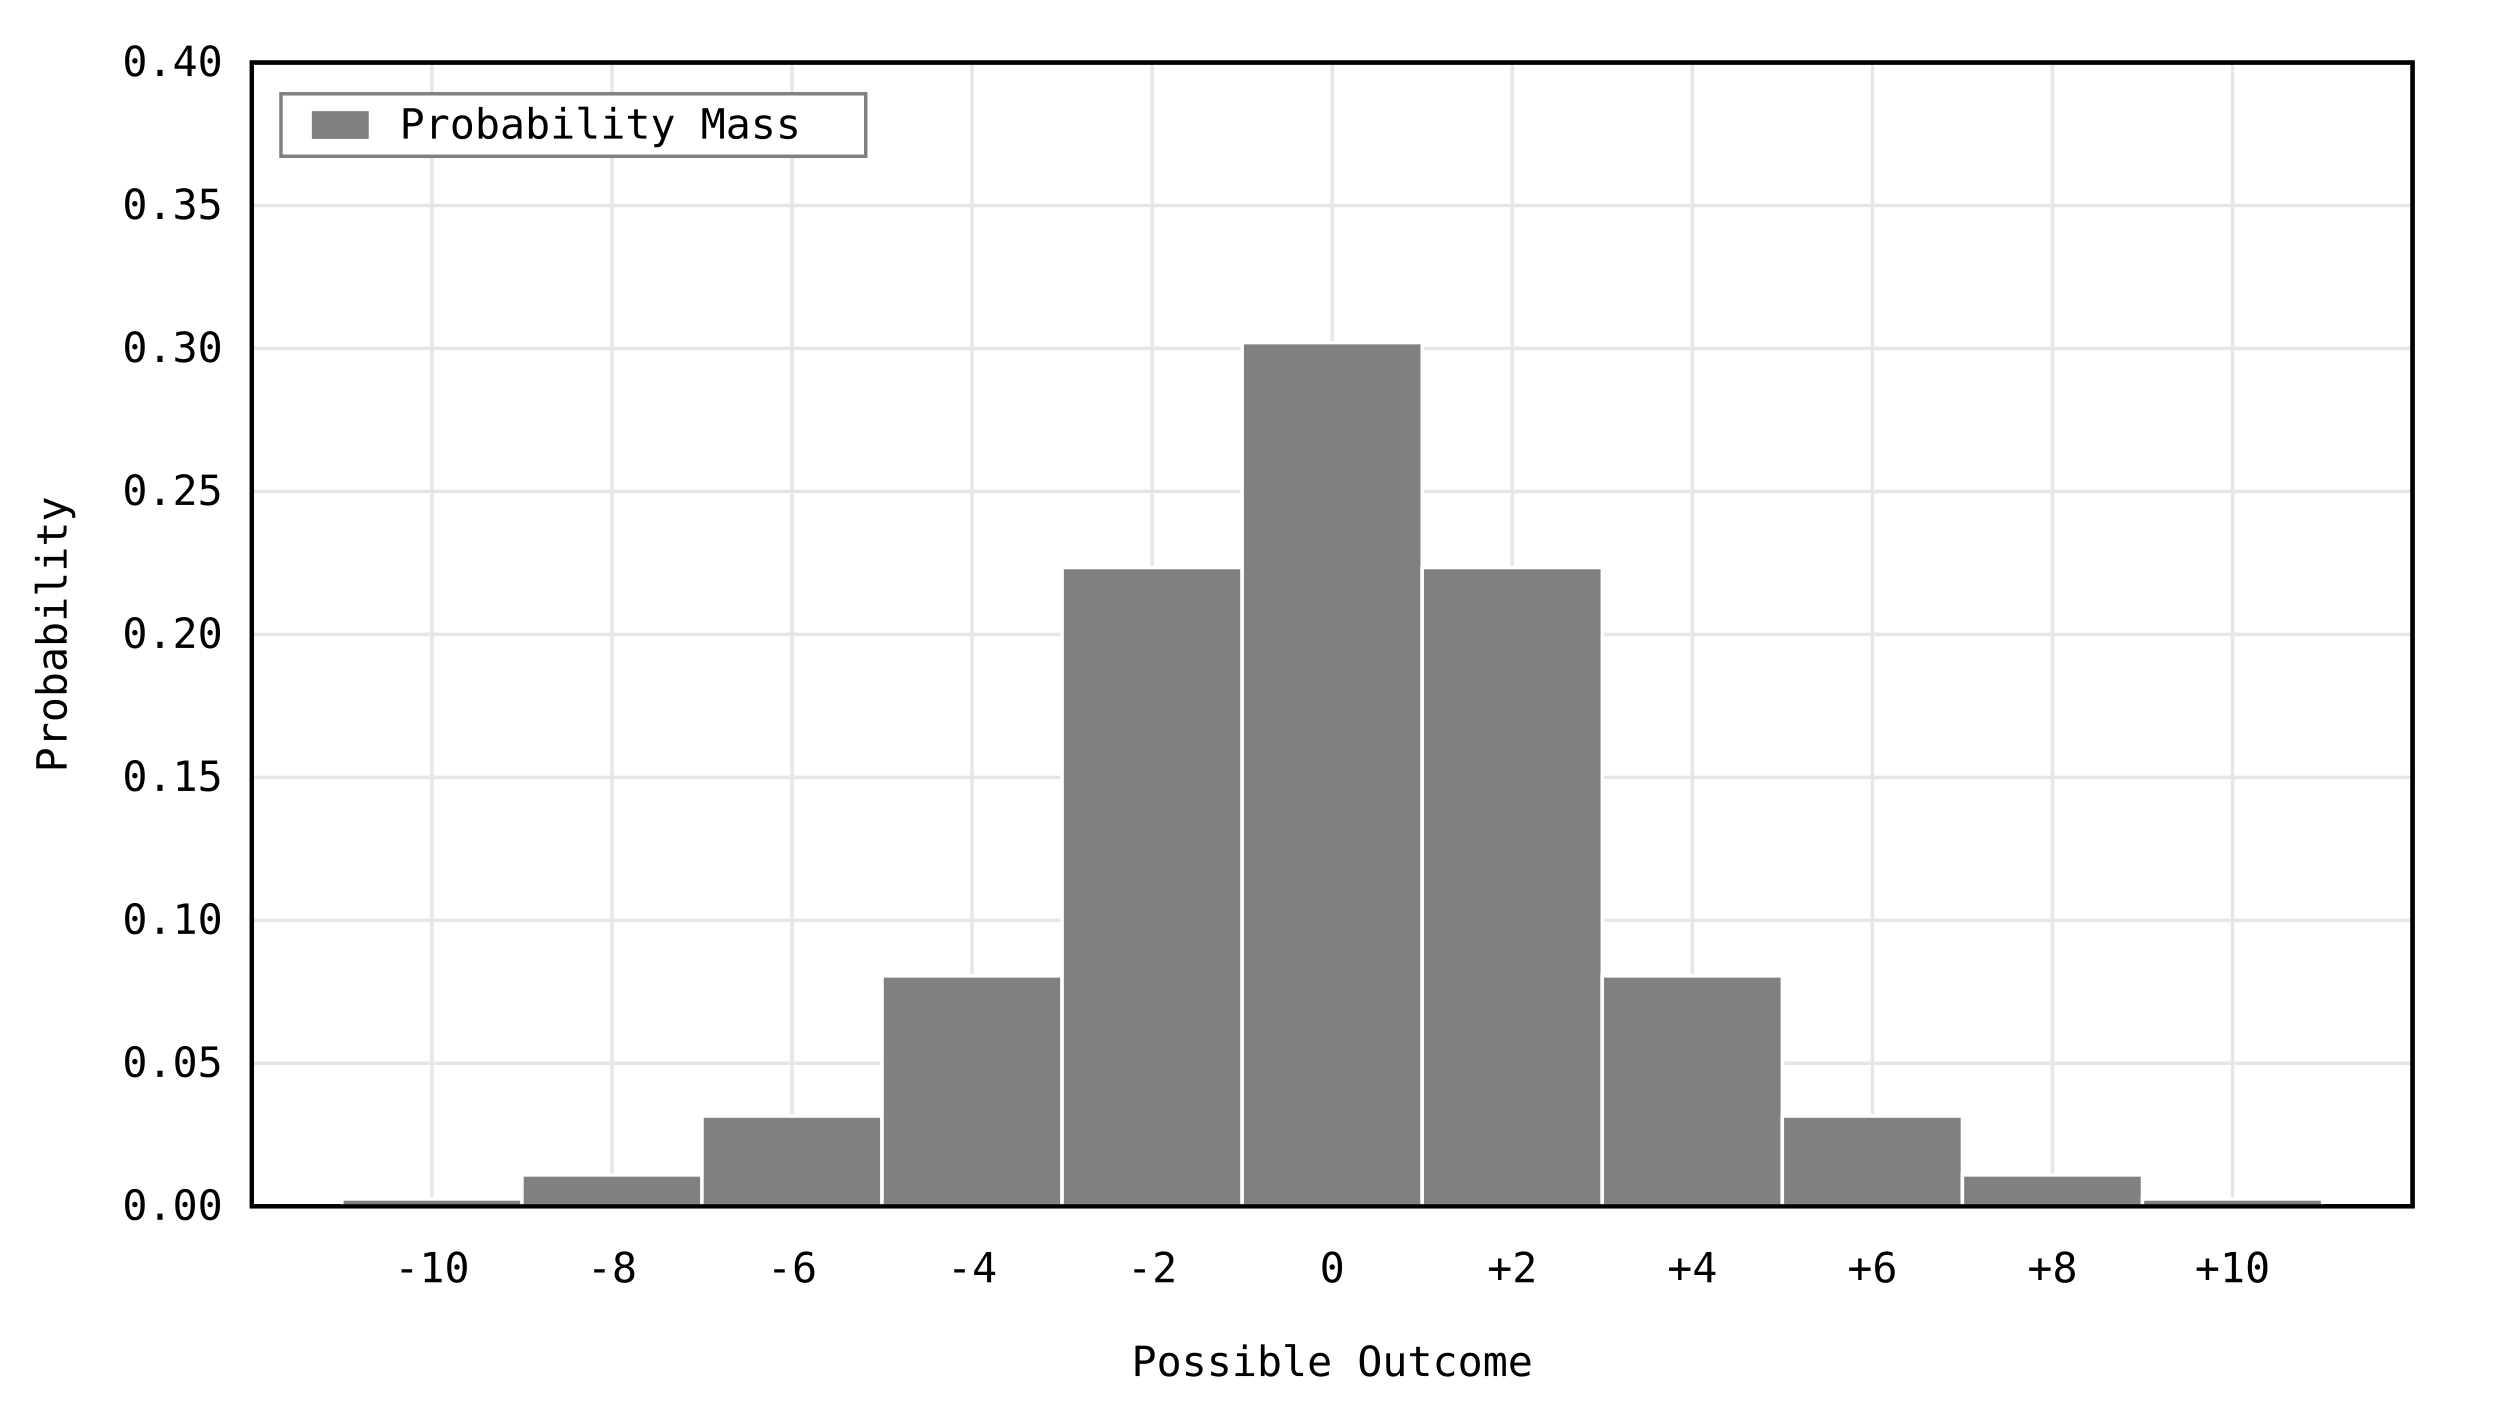
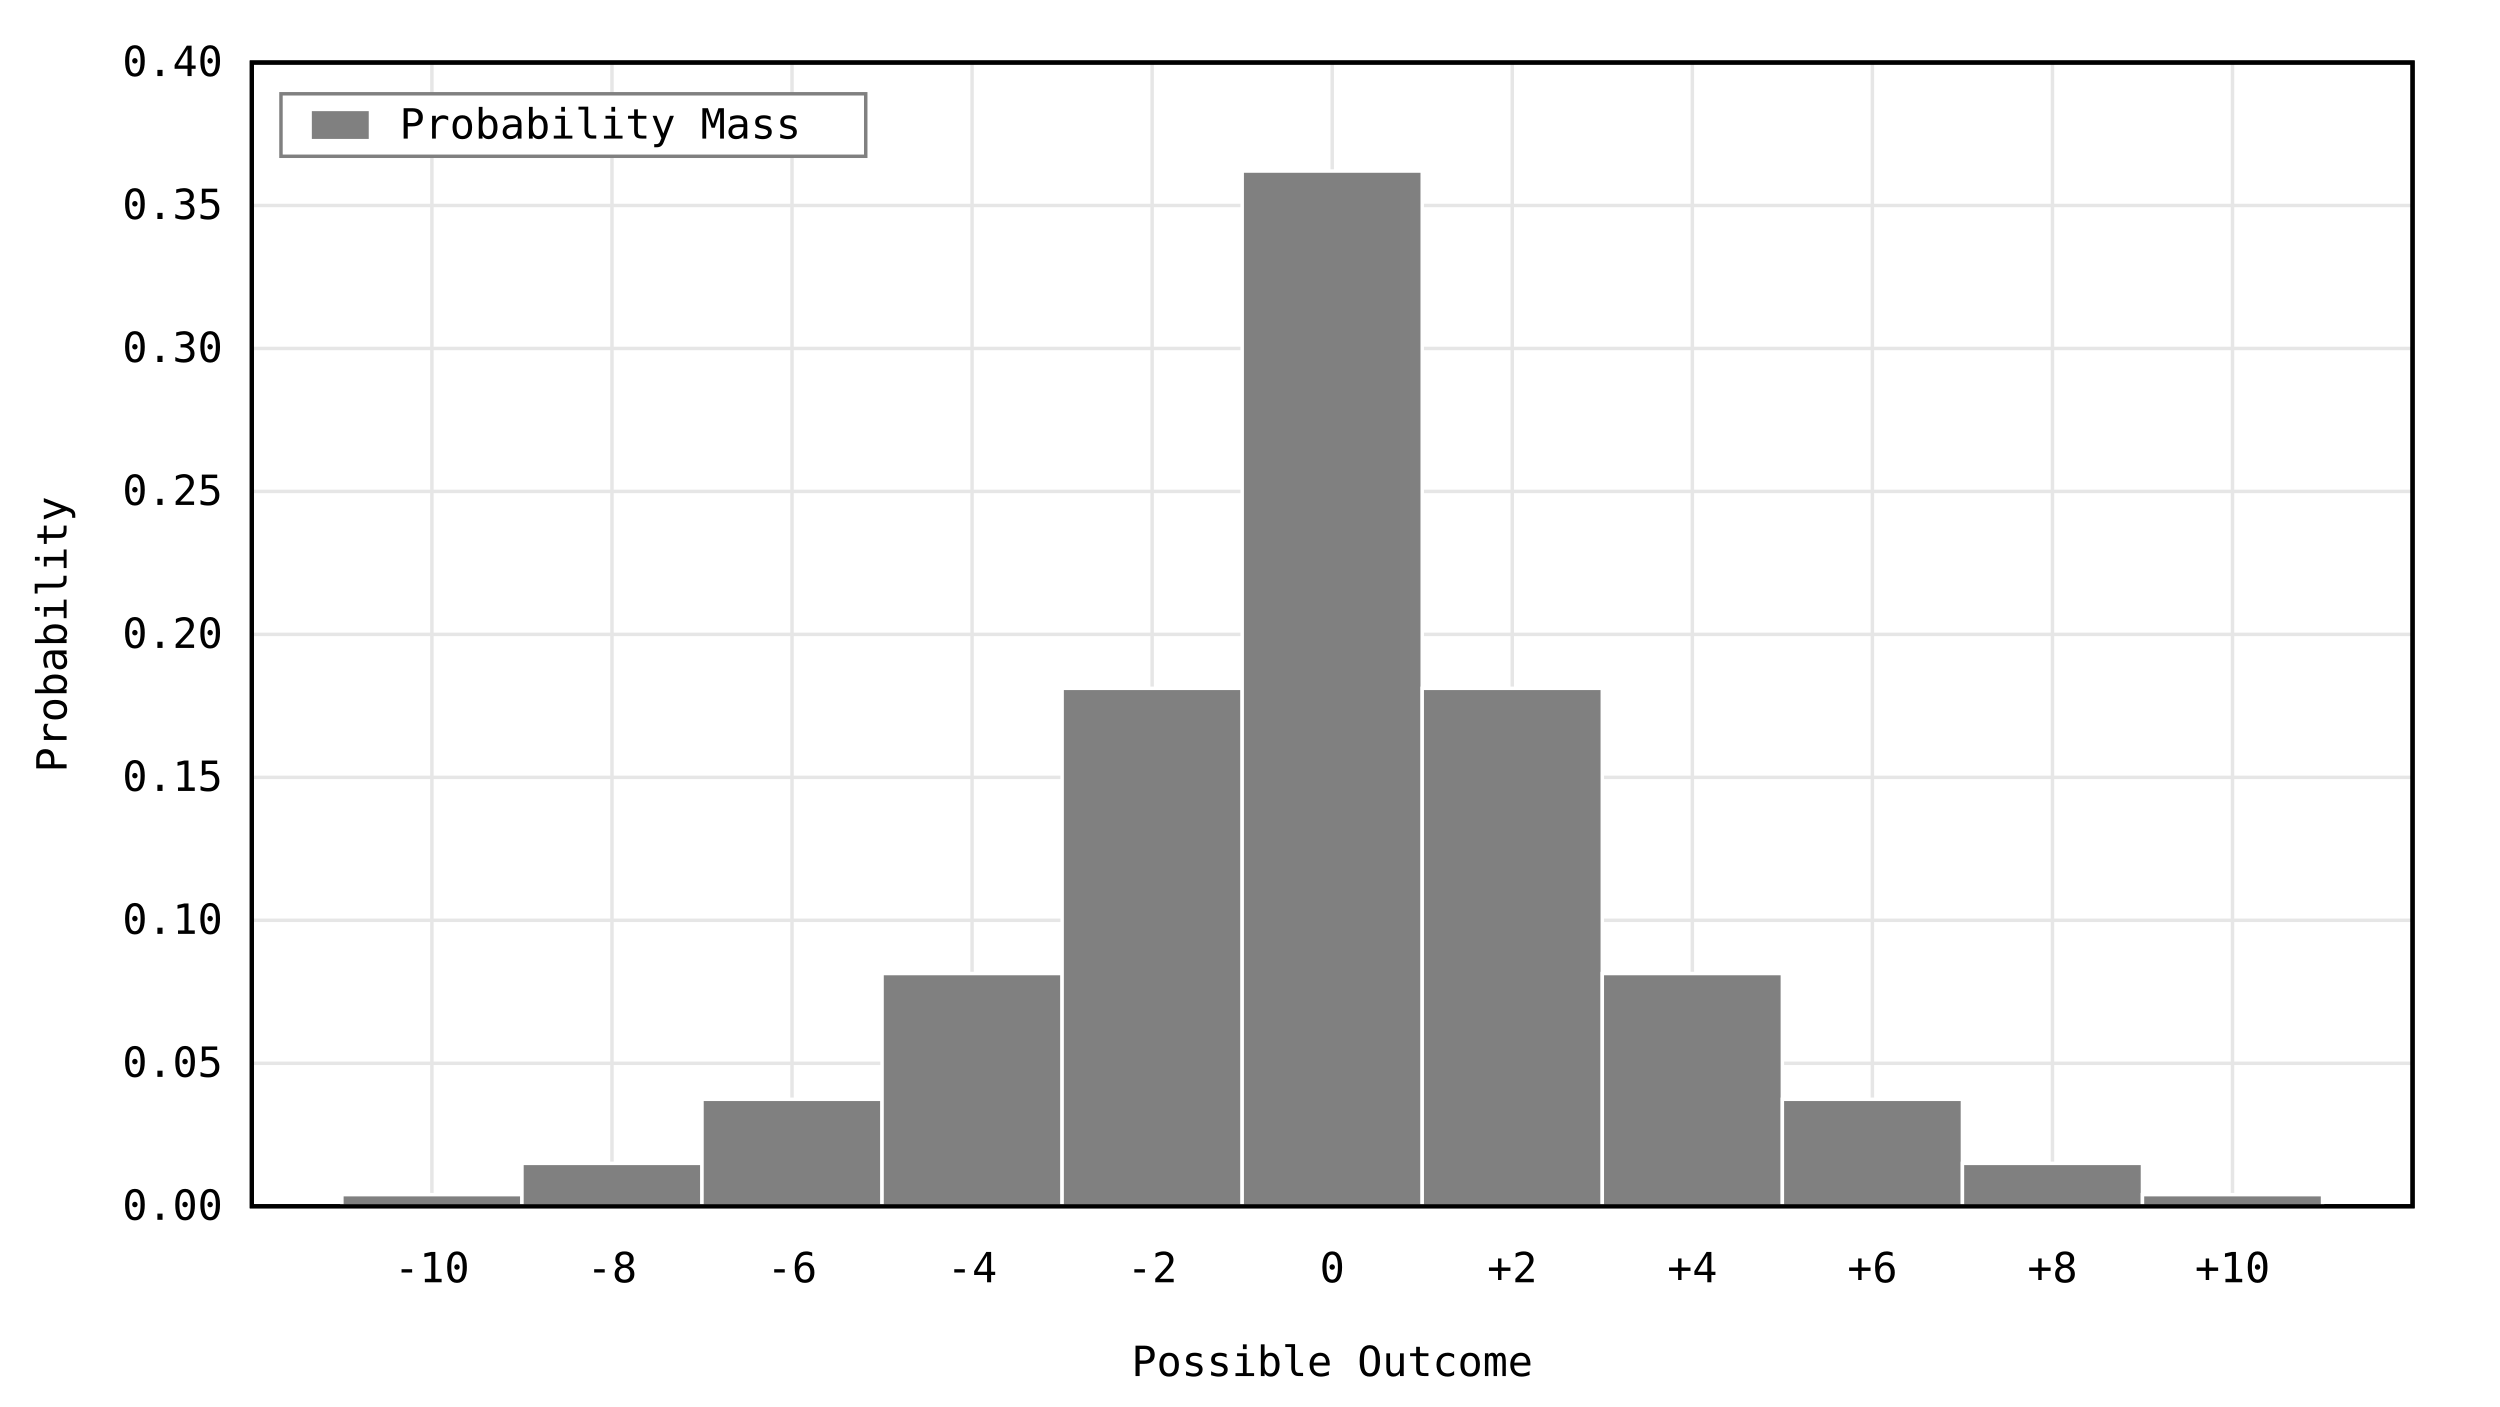
<svg xmlns="http://www.w3.org/2000/svg" xmlns:xlink="http://www.w3.org/1999/xlink" width="720" height="405" viewBox="0 0 720 405">
  <g id="gnuplot_canvas">
    <rect x="0" y="0" width="720" height="405" fill="none" />
    <defs>
      <circle id="gpDot" r="0.5" stroke-width="0.5" stroke="currentColor" />
      <path id="gpPt0" stroke-width="0.222" stroke="currentColor" d="M-1,0 h2 M0,-1 v2" />
      <path id="gpPt1" stroke-width="0.222" stroke="currentColor" d="M-1,-1 L1,1 M1,-1 L-1,1" />
      <path id="gpPt2" stroke-width="0.222" stroke="currentColor" d="M-1,0 L1,0 M0,-1 L0,1 M-1,-1 L1,1 M-1,1 L1,-1" />
      <rect id="gpPt3" stroke-width="0.222" stroke="currentColor" x="-1" y="-1" width="2" height="2" />
      <rect id="gpPt4" stroke-width="0.222" stroke="currentColor" fill="currentColor" x="-1" y="-1" width="2" height="2" />
      <circle id="gpPt5" stroke-width="0.222" stroke="currentColor" cx="0" cy="0" r="1" />
      <use xlink:href="#gpPt5" id="gpPt6" fill="currentColor" stroke="none" />
      <path id="gpPt7" stroke-width="0.222" stroke="currentColor" d="M0,-1.33 L-1.33,0.67 L1.33,0.67 z" />
      <use xlink:href="#gpPt7" id="gpPt8" fill="currentColor" stroke="none" />
      <use xlink:href="#gpPt7" id="gpPt9" stroke="currentColor" transform="rotate(180)" />
      <use xlink:href="#gpPt9" id="gpPt10" fill="currentColor" stroke="none" />
      <use xlink:href="#gpPt3" id="gpPt11" stroke="currentColor" transform="rotate(45)" />
      <use xlink:href="#gpPt11" id="gpPt12" fill="currentColor" stroke="none" />
      <path id="gpPt13" stroke-width="0.222" stroke="currentColor" d="M0,1.330 L1.265,0.411 L0.782,-1.067 L-0.782,-1.076 L-1.265,0.411 z" />
      <use xlink:href="#gpPt13" id="gpPt14" fill="currentColor" stroke="none" />
      <filter id="textbox" filterUnits="objectBoundingBox" x="0" y="0" height="1" width="1">
        <feFlood flood-color="white" flood-opacity="1" result="bgnd" />
        <feComposite in="SourceGraphic" in2="bgnd" operator="atop" />
      </filter>
      <filter id="greybox" filterUnits="objectBoundingBox" x="0" y="0" height="1" width="1">
        <feFlood flood-color="lightgrey" flood-opacity="1" result="grey" />
        <feComposite in="SourceGraphic" in2="grey" operator="atop" />
      </filter>
    </defs>
    <g fill="none" color="white" stroke="currentColor" stroke-width="1.00" stroke-linecap="butt" stroke-linejoin="miter">
</g>
    <g fill="none" color="white" stroke="currentColor" stroke-width="1.20" stroke-linecap="butt" stroke-linejoin="miter">
</g>
    <g fill="none" color="black" stroke="currentColor" stroke-width="1.20" stroke-linecap="butt" stroke-linejoin="miter">
</g>
    <g fill="none" color="black" stroke="black" stroke-width="1.00" stroke-linecap="butt" stroke-linejoin="miter">
</g>
    <g fill="none" color="black" stroke="currentColor" stroke-width="1.00" stroke-linecap="butt" stroke-linejoin="miter">
      <path stroke="rgb(230, 230, 230)" class="gridline" d="M72.53,347.40 L694.82,347.40  " />
    </g>
    <g fill="none" color="black" stroke="rgb(230, 230, 230)" stroke-width="1.20" stroke-linecap="butt" stroke-linejoin="miter">
</g>
    <g fill="none" color="black" stroke="currentColor" stroke-width="1.20" stroke-linecap="butt" stroke-linejoin="miter">
      <path stroke="black" d="M72.53,347.40 M694.82,347.40  " />
      <g transform="translate(64.14,351.30)" stroke="none" fill="black" font-family="Consolas, Menlo, monospace" font-size="12.00" text-anchor="end">
        <text>
          <tspan font-family="Consolas, Menlo, monospace">0.00</tspan>
        </text>
      </g>
    </g>
    <g fill="none" color="black" stroke="currentColor" stroke-width="1.20" stroke-linecap="butt" stroke-linejoin="miter">
</g>
    <g fill="none" color="black" stroke="black" stroke-width="1.00" stroke-linecap="butt" stroke-linejoin="miter">
</g>
    <g fill="none" color="black" stroke="currentColor" stroke-width="1.00" stroke-linecap="butt" stroke-linejoin="miter">
      <path stroke="rgb(230, 230, 230)" class="gridline" d="M72.53,306.23 L694.82,306.23  " />
    </g>
    <g fill="none" color="black" stroke="rgb(230, 230, 230)" stroke-width="1.20" stroke-linecap="butt" stroke-linejoin="miter">
</g>
    <g fill="none" color="black" stroke="currentColor" stroke-width="1.20" stroke-linecap="butt" stroke-linejoin="miter">
      <path stroke="black" d="M72.53,306.23 M694.82,306.23  " />
      <g transform="translate(64.14,310.13)" stroke="none" fill="black" font-family="Consolas, Menlo, monospace" font-size="12.00" text-anchor="end">
        <text>
          <tspan font-family="Consolas, Menlo, monospace">0.05</tspan>
        </text>
      </g>
    </g>
    <g fill="none" color="black" stroke="currentColor" stroke-width="1.20" stroke-linecap="butt" stroke-linejoin="miter">
</g>
    <g fill="none" color="black" stroke="black" stroke-width="1.00" stroke-linecap="butt" stroke-linejoin="miter">
</g>
    <g fill="none" color="black" stroke="currentColor" stroke-width="1.00" stroke-linecap="butt" stroke-linejoin="miter">
      <path stroke="rgb(230, 230, 230)" class="gridline" d="M72.53,265.05 L694.82,265.05  " />
    </g>
    <g fill="none" color="black" stroke="rgb(230, 230, 230)" stroke-width="1.20" stroke-linecap="butt" stroke-linejoin="miter">
</g>
    <g fill="none" color="black" stroke="currentColor" stroke-width="1.20" stroke-linecap="butt" stroke-linejoin="miter">
      <path stroke="black" d="M72.53,265.05 M694.82,265.05  " />
      <g transform="translate(64.14,268.95)" stroke="none" fill="black" font-family="Consolas, Menlo, monospace" font-size="12.00" text-anchor="end">
        <text>
          <tspan font-family="Consolas, Menlo, monospace">0.10</tspan>
        </text>
      </g>
    </g>
    <g fill="none" color="black" stroke="currentColor" stroke-width="1.20" stroke-linecap="butt" stroke-linejoin="miter">
</g>
    <g fill="none" color="black" stroke="black" stroke-width="1.00" stroke-linecap="butt" stroke-linejoin="miter">
</g>
    <g fill="none" color="black" stroke="currentColor" stroke-width="1.00" stroke-linecap="butt" stroke-linejoin="miter">
      <path stroke="rgb(230, 230, 230)" class="gridline" d="M72.53,223.88 L694.82,223.88  " />
    </g>
    <g fill="none" color="black" stroke="rgb(230, 230, 230)" stroke-width="1.20" stroke-linecap="butt" stroke-linejoin="miter">
</g>
    <g fill="none" color="black" stroke="currentColor" stroke-width="1.20" stroke-linecap="butt" stroke-linejoin="miter">
      <path stroke="black" d="M72.53,223.88 M694.82,223.88  " />
      <g transform="translate(64.14,227.78)" stroke="none" fill="black" font-family="Consolas, Menlo, monospace" font-size="12.00" text-anchor="end">
        <text>
          <tspan font-family="Consolas, Menlo, monospace">0.15</tspan>
        </text>
      </g>
    </g>
    <g fill="none" color="black" stroke="currentColor" stroke-width="1.20" stroke-linecap="butt" stroke-linejoin="miter">
</g>
    <g fill="none" color="black" stroke="black" stroke-width="1.00" stroke-linecap="butt" stroke-linejoin="miter">
</g>
    <g fill="none" color="black" stroke="currentColor" stroke-width="1.00" stroke-linecap="butt" stroke-linejoin="miter">
      <path stroke="rgb(230, 230, 230)" class="gridline" d="M72.53,182.70 L694.82,182.70  " />
    </g>
    <g fill="none" color="black" stroke="rgb(230, 230, 230)" stroke-width="1.20" stroke-linecap="butt" stroke-linejoin="miter">
</g>
    <g fill="none" color="black" stroke="currentColor" stroke-width="1.20" stroke-linecap="butt" stroke-linejoin="miter">
      <path stroke="black" d="M72.53,182.70 M694.82,182.70  " />
      <g transform="translate(64.14,186.60)" stroke="none" fill="black" font-family="Consolas, Menlo, monospace" font-size="12.00" text-anchor="end">
        <text>
          <tspan font-family="Consolas, Menlo, monospace">0.20</tspan>
        </text>
      </g>
    </g>
    <g fill="none" color="black" stroke="currentColor" stroke-width="1.20" stroke-linecap="butt" stroke-linejoin="miter">
</g>
    <g fill="none" color="black" stroke="black" stroke-width="1.00" stroke-linecap="butt" stroke-linejoin="miter">
</g>
    <g fill="none" color="black" stroke="currentColor" stroke-width="1.00" stroke-linecap="butt" stroke-linejoin="miter">
      <path stroke="rgb(230, 230, 230)" class="gridline" d="M72.53,141.53 L694.82,141.53  " />
    </g>
    <g fill="none" color="black" stroke="rgb(230, 230, 230)" stroke-width="1.20" stroke-linecap="butt" stroke-linejoin="miter">
</g>
    <g fill="none" color="black" stroke="currentColor" stroke-width="1.20" stroke-linecap="butt" stroke-linejoin="miter">
      <path stroke="black" d="M72.53,141.53 M694.82,141.53  " />
      <g transform="translate(64.14,145.43)" stroke="none" fill="black" font-family="Consolas, Menlo, monospace" font-size="12.00" text-anchor="end">
        <text>
          <tspan font-family="Consolas, Menlo, monospace">0.25</tspan>
        </text>
      </g>
    </g>
    <g fill="none" color="black" stroke="currentColor" stroke-width="1.20" stroke-linecap="butt" stroke-linejoin="miter">
</g>
    <g fill="none" color="black" stroke="black" stroke-width="1.00" stroke-linecap="butt" stroke-linejoin="miter">
</g>
    <g fill="none" color="black" stroke="currentColor" stroke-width="1.00" stroke-linecap="butt" stroke-linejoin="miter">
      <path stroke="rgb(230, 230, 230)" class="gridline" d="M72.53,100.36 L694.82,100.36  " />
    </g>
    <g fill="none" color="black" stroke="rgb(230, 230, 230)" stroke-width="1.20" stroke-linecap="butt" stroke-linejoin="miter">
</g>
    <g fill="none" color="black" stroke="currentColor" stroke-width="1.20" stroke-linecap="butt" stroke-linejoin="miter">
      <path stroke="black" d="M72.53,100.36 M694.82,100.36  " />
      <g transform="translate(64.14,104.26)" stroke="none" fill="black" font-family="Consolas, Menlo, monospace" font-size="12.00" text-anchor="end">
        <text>
          <tspan font-family="Consolas, Menlo, monospace">0.30</tspan>
        </text>
      </g>
    </g>
    <g fill="none" color="black" stroke="currentColor" stroke-width="1.20" stroke-linecap="butt" stroke-linejoin="miter">
</g>
    <g fill="none" color="black" stroke="black" stroke-width="1.00" stroke-linecap="butt" stroke-linejoin="miter">
</g>
    <g fill="none" color="black" stroke="currentColor" stroke-width="1.00" stroke-linecap="butt" stroke-linejoin="miter">
      <path stroke="rgb(230, 230, 230)" class="gridline" d="M72.53,59.18 L694.82,59.18  " />
    </g>
    <g fill="none" color="black" stroke="rgb(230, 230, 230)" stroke-width="1.20" stroke-linecap="butt" stroke-linejoin="miter">
</g>
    <g fill="none" color="black" stroke="currentColor" stroke-width="1.20" stroke-linecap="butt" stroke-linejoin="miter">
      <path stroke="black" d="M72.53,59.18 M694.82,59.18  " />
      <g transform="translate(64.14,63.08)" stroke="none" fill="black" font-family="Consolas, Menlo, monospace" font-size="12.00" text-anchor="end">
        <text>
          <tspan font-family="Consolas, Menlo, monospace">0.35</tspan>
        </text>
      </g>
    </g>
    <g fill="none" color="black" stroke="currentColor" stroke-width="1.20" stroke-linecap="butt" stroke-linejoin="miter">
</g>
    <g fill="none" color="black" stroke="black" stroke-width="1.00" stroke-linecap="butt" stroke-linejoin="miter">
</g>
    <g fill="none" color="black" stroke="currentColor" stroke-width="1.00" stroke-linecap="butt" stroke-linejoin="miter">
      <path stroke="rgb(230, 230, 230)" class="gridline" d="M72.53,18.01 L694.82,18.01  " />
    </g>
    <g fill="none" color="black" stroke="rgb(230, 230, 230)" stroke-width="1.20" stroke-linecap="butt" stroke-linejoin="miter">
</g>
    <g fill="none" color="black" stroke="currentColor" stroke-width="1.20" stroke-linecap="butt" stroke-linejoin="miter">
      <path stroke="black" d="M72.53,18.01 M694.82,18.01  " />
      <g transform="translate(64.14,21.91)" stroke="none" fill="black" font-family="Consolas, Menlo, monospace" font-size="12.00" text-anchor="end">
        <text>
          <tspan font-family="Consolas, Menlo, monospace">0.40</tspan>
        </text>
      </g>
    </g>
    <g fill="none" color="black" stroke="currentColor" stroke-width="1.20" stroke-linecap="butt" stroke-linejoin="miter">
</g>
    <g fill="none" color="black" stroke="black" stroke-width="1.00" stroke-linecap="butt" stroke-linejoin="miter">
</g>
    <g fill="none" color="black" stroke="currentColor" stroke-width="1.00" stroke-linecap="butt" stroke-linejoin="miter">
      <path stroke="rgb(230, 230, 230)" class="gridline" d="M124.39,347.40 L124.39,45.01 M124.39,27.01 L124.39,18.01  " />
    </g>
    <g fill="none" color="black" stroke="rgb(230, 230, 230)" stroke-width="1.20" stroke-linecap="butt" stroke-linejoin="miter">
</g>
    <g fill="none" color="black" stroke="currentColor" stroke-width="1.20" stroke-linecap="butt" stroke-linejoin="miter">
      <path stroke="black" d="M124.39,347.40 M124.39,18.01  " />
      <g transform="translate(124.39,369.30)" stroke="none" fill="black" font-family="Consolas, Menlo, monospace" font-size="12.00" text-anchor="middle">
        <text>
          <tspan font-family="Consolas, Menlo, monospace">-10</tspan>
        </text>
      </g>
    </g>
    <g fill="none" color="black" stroke="currentColor" stroke-width="1.20" stroke-linecap="butt" stroke-linejoin="miter">
</g>
    <g fill="none" color="black" stroke="black" stroke-width="1.00" stroke-linecap="butt" stroke-linejoin="miter">
</g>
    <g fill="none" color="black" stroke="currentColor" stroke-width="1.00" stroke-linecap="butt" stroke-linejoin="miter">
      <path stroke="rgb(230, 230, 230)" class="gridline" d="M176.25,347.40 L176.25,45.01 M176.25,27.01 L176.25,18.01  " />
    </g>
    <g fill="none" color="black" stroke="rgb(230, 230, 230)" stroke-width="1.20" stroke-linecap="butt" stroke-linejoin="miter">
</g>
    <g fill="none" color="black" stroke="currentColor" stroke-width="1.20" stroke-linecap="butt" stroke-linejoin="miter">
      <path stroke="black" d="M176.25,347.40 M176.25,18.01  " />
      <g transform="translate(176.25,369.30)" stroke="none" fill="black" font-family="Consolas, Menlo, monospace" font-size="12.00" text-anchor="middle">
        <text>
          <tspan font-family="Consolas, Menlo, monospace">-8</tspan>
        </text>
      </g>
    </g>
    <g fill="none" color="black" stroke="currentColor" stroke-width="1.20" stroke-linecap="butt" stroke-linejoin="miter">
</g>
    <g fill="none" color="black" stroke="black" stroke-width="1.00" stroke-linecap="butt" stroke-linejoin="miter">
</g>
    <g fill="none" color="black" stroke="currentColor" stroke-width="1.00" stroke-linecap="butt" stroke-linejoin="miter">
      <path stroke="rgb(230, 230, 230)" class="gridline" d="M228.10,347.40 L228.10,45.01 M228.10,27.01 L228.10,18.01  " />
    </g>
    <g fill="none" color="black" stroke="rgb(230, 230, 230)" stroke-width="1.20" stroke-linecap="butt" stroke-linejoin="miter">
</g>
    <g fill="none" color="black" stroke="currentColor" stroke-width="1.20" stroke-linecap="butt" stroke-linejoin="miter">
      <path stroke="black" d="M228.10,347.40 M228.10,18.01  " />
      <g transform="translate(228.10,369.30)" stroke="none" fill="black" font-family="Consolas, Menlo, monospace" font-size="12.00" text-anchor="middle">
        <text>
          <tspan font-family="Consolas, Menlo, monospace">-6</tspan>
        </text>
      </g>
    </g>
    <g fill="none" color="black" stroke="currentColor" stroke-width="1.20" stroke-linecap="butt" stroke-linejoin="miter">
</g>
    <g fill="none" color="black" stroke="black" stroke-width="1.00" stroke-linecap="butt" stroke-linejoin="miter">
</g>
    <g fill="none" color="black" stroke="currentColor" stroke-width="1.00" stroke-linecap="butt" stroke-linejoin="miter">
      <path stroke="rgb(230, 230, 230)" class="gridline" d="M279.96,347.40 L279.96,18.01  " />
    </g>
    <g fill="none" color="black" stroke="rgb(230, 230, 230)" stroke-width="1.20" stroke-linecap="butt" stroke-linejoin="miter">
</g>
    <g fill="none" color="black" stroke="currentColor" stroke-width="1.20" stroke-linecap="butt" stroke-linejoin="miter">
      <path stroke="black" d="M279.96,347.40 M279.96,18.01  " />
      <g transform="translate(279.96,369.30)" stroke="none" fill="black" font-family="Consolas, Menlo, monospace" font-size="12.00" text-anchor="middle">
        <text>
          <tspan font-family="Consolas, Menlo, monospace">-4</tspan>
        </text>
      </g>
    </g>
    <g fill="none" color="black" stroke="currentColor" stroke-width="1.20" stroke-linecap="butt" stroke-linejoin="miter">
</g>
    <g fill="none" color="black" stroke="black" stroke-width="1.00" stroke-linecap="butt" stroke-linejoin="miter">
</g>
    <g fill="none" color="black" stroke="currentColor" stroke-width="1.00" stroke-linecap="butt" stroke-linejoin="miter">
      <path stroke="rgb(230, 230, 230)" class="gridline" d="M331.82,347.40 L331.82,18.01  " />
    </g>
    <g fill="none" color="black" stroke="rgb(230, 230, 230)" stroke-width="1.20" stroke-linecap="butt" stroke-linejoin="miter">
</g>
    <g fill="none" color="black" stroke="currentColor" stroke-width="1.20" stroke-linecap="butt" stroke-linejoin="miter">
      <path stroke="black" d="M331.82,347.40 M331.82,18.01  " />
      <g transform="translate(331.82,369.30)" stroke="none" fill="black" font-family="Consolas, Menlo, monospace" font-size="12.00" text-anchor="middle">
        <text>
          <tspan font-family="Consolas, Menlo, monospace">-2</tspan>
        </text>
      </g>
    </g>
    <g fill="none" color="black" stroke="currentColor" stroke-width="1.20" stroke-linecap="butt" stroke-linejoin="miter">
</g>
    <g fill="none" color="black" stroke="black" stroke-width="1.00" stroke-linecap="butt" stroke-linejoin="miter">
</g>
    <g fill="none" color="black" stroke="currentColor" stroke-width="1.00" stroke-linecap="butt" stroke-linejoin="miter">
      <path stroke="rgb(230, 230, 230)" class="gridline" d="M383.68,347.40 L383.68,18.01  " />
    </g>
    <g fill="none" color="black" stroke="rgb(230, 230, 230)" stroke-width="1.20" stroke-linecap="butt" stroke-linejoin="miter">
</g>
    <g fill="none" color="black" stroke="currentColor" stroke-width="1.20" stroke-linecap="butt" stroke-linejoin="miter">
      <path stroke="black" d="M383.68,347.40 M383.68,18.01  " />
      <g transform="translate(383.68,369.30)" stroke="none" fill="black" font-family="Consolas, Menlo, monospace" font-size="12.00" text-anchor="middle">
        <text>
          <tspan font-family="Consolas, Menlo, monospace"> 0</tspan>
        </text>
      </g>
    </g>
    <g fill="none" color="black" stroke="currentColor" stroke-width="1.20" stroke-linecap="butt" stroke-linejoin="miter">
</g>
    <g fill="none" color="black" stroke="black" stroke-width="1.00" stroke-linecap="butt" stroke-linejoin="miter">
</g>
    <g fill="none" color="black" stroke="currentColor" stroke-width="1.00" stroke-linecap="butt" stroke-linejoin="miter">
      <path stroke="rgb(230, 230, 230)" class="gridline" d="M435.53,347.40 L435.53,18.01  " />
    </g>
    <g fill="none" color="black" stroke="rgb(230, 230, 230)" stroke-width="1.20" stroke-linecap="butt" stroke-linejoin="miter">
</g>
    <g fill="none" color="black" stroke="currentColor" stroke-width="1.20" stroke-linecap="butt" stroke-linejoin="miter">
      <path stroke="black" d="M435.53,347.40 M435.53,18.01  " />
      <g transform="translate(435.53,369.30)" stroke="none" fill="black" font-family="Consolas, Menlo, monospace" font-size="12.00" text-anchor="middle">
        <text>
          <tspan font-family="Consolas, Menlo, monospace">+2</tspan>
        </text>
      </g>
    </g>
    <g fill="none" color="black" stroke="currentColor" stroke-width="1.20" stroke-linecap="butt" stroke-linejoin="miter">
</g>
    <g fill="none" color="black" stroke="black" stroke-width="1.00" stroke-linecap="butt" stroke-linejoin="miter">
</g>
    <g fill="none" color="black" stroke="currentColor" stroke-width="1.00" stroke-linecap="butt" stroke-linejoin="miter">
      <path stroke="rgb(230, 230, 230)" class="gridline" d="M487.39,347.40 L487.39,18.01  " />
    </g>
    <g fill="none" color="black" stroke="rgb(230, 230, 230)" stroke-width="1.20" stroke-linecap="butt" stroke-linejoin="miter">
</g>
    <g fill="none" color="black" stroke="currentColor" stroke-width="1.20" stroke-linecap="butt" stroke-linejoin="miter">
      <path stroke="black" d="M487.39,347.40 M487.39,18.01  " />
      <g transform="translate(487.39,369.30)" stroke="none" fill="black" font-family="Consolas, Menlo, monospace" font-size="12.00" text-anchor="middle">
        <text>
          <tspan font-family="Consolas, Menlo, monospace">+4</tspan>
        </text>
      </g>
    </g>
    <g fill="none" color="black" stroke="currentColor" stroke-width="1.20" stroke-linecap="butt" stroke-linejoin="miter">
</g>
    <g fill="none" color="black" stroke="black" stroke-width="1.00" stroke-linecap="butt" stroke-linejoin="miter">
</g>
    <g fill="none" color="black" stroke="currentColor" stroke-width="1.00" stroke-linecap="butt" stroke-linejoin="miter">
      <path stroke="rgb(230, 230, 230)" class="gridline" d="M539.25,347.40 L539.25,18.01  " />
    </g>
    <g fill="none" color="black" stroke="rgb(230, 230, 230)" stroke-width="1.20" stroke-linecap="butt" stroke-linejoin="miter">
</g>
    <g fill="none" color="black" stroke="currentColor" stroke-width="1.20" stroke-linecap="butt" stroke-linejoin="miter">
      <path stroke="black" d="M539.25,347.40 M539.25,18.01  " />
      <g transform="translate(539.25,369.30)" stroke="none" fill="black" font-family="Consolas, Menlo, monospace" font-size="12.00" text-anchor="middle">
        <text>
          <tspan font-family="Consolas, Menlo, monospace">+6</tspan>
        </text>
      </g>
    </g>
    <g fill="none" color="black" stroke="currentColor" stroke-width="1.20" stroke-linecap="butt" stroke-linejoin="miter">
</g>
    <g fill="none" color="black" stroke="black" stroke-width="1.00" stroke-linecap="butt" stroke-linejoin="miter">
</g>
    <g fill="none" color="black" stroke="currentColor" stroke-width="1.00" stroke-linecap="butt" stroke-linejoin="miter">
      <path stroke="rgb(230, 230, 230)" class="gridline" d="M591.11,347.40 L591.11,18.01  " />
    </g>
    <g fill="none" color="black" stroke="rgb(230, 230, 230)" stroke-width="1.20" stroke-linecap="butt" stroke-linejoin="miter">
</g>
    <g fill="none" color="black" stroke="currentColor" stroke-width="1.20" stroke-linecap="butt" stroke-linejoin="miter">
      <path stroke="black" d="M591.11,347.40 M591.11,18.01  " />
      <g transform="translate(591.11,369.30)" stroke="none" fill="black" font-family="Consolas, Menlo, monospace" font-size="12.00" text-anchor="middle">
        <text>
          <tspan font-family="Consolas, Menlo, monospace">+8</tspan>
        </text>
      </g>
    </g>
    <g fill="none" color="black" stroke="currentColor" stroke-width="1.20" stroke-linecap="butt" stroke-linejoin="miter">
</g>
    <g fill="none" color="black" stroke="black" stroke-width="1.00" stroke-linecap="butt" stroke-linejoin="miter">
</g>
    <g fill="none" color="black" stroke="currentColor" stroke-width="1.00" stroke-linecap="butt" stroke-linejoin="miter">
      <path stroke="rgb(230, 230, 230)" class="gridline" d="M642.96,347.40 L642.96,18.01  " />
    </g>
    <g fill="none" color="black" stroke="rgb(230, 230, 230)" stroke-width="1.20" stroke-linecap="butt" stroke-linejoin="miter">
</g>
    <g fill="none" color="black" stroke="currentColor" stroke-width="1.20" stroke-linecap="butt" stroke-linejoin="miter">
      <path stroke="black" d="M642.96,347.40 M642.96,18.01  " />
      <g transform="translate(642.96,369.30)" stroke="none" fill="black" font-family="Consolas, Menlo, monospace" font-size="12.00" text-anchor="middle">
        <text>
          <tspan font-family="Consolas, Menlo, monospace">+10</tspan>
        </text>
      </g>
    </g>
    <g fill="none" color="black" stroke="currentColor" stroke-width="1.20" stroke-linecap="butt" stroke-linejoin="miter">
</g>
    <g fill="none" color="black" stroke="currentColor" stroke-width="1.20" stroke-linecap="butt" stroke-linejoin="miter">
      <path stroke="black" d="M72.53,18.01 L72.53,347.40 L694.82,347.40 L694.82,18.01 L72.53,18.01 Z  " />
    </g>
    <g fill="none" color="black" stroke="currentColor" stroke-width="1.20" stroke-linecap="butt" stroke-linejoin="miter">
      <g transform="translate(19.18,182.71) rotate(270)" stroke="none" fill="black" font-family="Consolas, Menlo, monospace" font-size="12.00" text-anchor="middle">
        <text>
          <tspan font-family="Consolas, Menlo, monospace">Probability</tspan>
        </text>
      </g>
    </g>
    <g fill="none" color="black" stroke="currentColor" stroke-width="1.20" stroke-linecap="butt" stroke-linejoin="miter">
      <g transform="translate(383.67,396.30)" stroke="none" fill="black" font-family="Consolas, Menlo, monospace" font-size="12.00" text-anchor="middle">
        <text>
          <tspan font-family="Consolas, Menlo, monospace">Possible Outcome</tspan>
        </text>
      </g>
    </g>
    <g fill="none" color="black" stroke="currentColor" stroke-width="1.20" stroke-linecap="butt" stroke-linejoin="miter">
</g>
    <g fill="none" color="black" stroke="currentColor" stroke-width="1.00" stroke-linecap="butt" stroke-linejoin="miter">
</g>
    <g fill="none" color="black" stroke="currentColor" stroke-width="1.00" stroke-linecap="butt" stroke-linejoin="miter">
      <path stroke="rgb(128, 128, 128)" d="M80.92,45.01 L80.92,27.01 L249.33,27.01 L249.33,45.01 L80.92,45.01 Z  " />
    </g>
    <g id="gnuplot_plot_1">
      <g fill="none" color="black" stroke="currentColor" stroke-width="1.00" stroke-linecap="butt" stroke-linejoin="miter">
        <g transform="translate(115.09,39.91)" stroke="none" fill="black" font-family="Consolas, Menlo, monospace" font-size="12.00" text-anchor="start">
          <text>
            <tspan font-family="Consolas, Menlo, monospace">Probability Mass</tspan>
          </text>
        </g>
      </g>
      <g fill="none" color="black" stroke="currentColor" stroke-width="1.00" stroke-linecap="butt" stroke-linejoin="miter">
        <g stroke="none" shape-rendering="crispEdges">
          <polygon fill="rgb(128, 128, 128)" points="89.31,40.51 106.70,40.51 106.70,31.51 89.31,31.51 " />
        </g>
        <path stroke="rgb(255, 255, 255)" d="M89.31,40.51 L106.70,40.51 L106.70,31.51 L89.31,31.51 L89.31,40.51 Z  " />
      </g>
      <g fill="none" color="black" stroke="currentColor" stroke-width="1.00" stroke-linecap="butt" stroke-linejoin="miter">
        <g stroke="none" shape-rendering="crispEdges">
-           <polygon fill="rgb(128, 128, 128)" points="98.46,347.40 150.33,347.40 150.33,345.30 98.46,345.30 " />
-         </g>
-         <path stroke="rgb(255, 255, 255)" d="M98.46,347.40 L98.46,345.31 L150.32,345.31 L150.32,347.40 L98.46,347.40 Z  " />
-       </g>
-       <g fill="none" color="black" stroke="currentColor" stroke-width="1.00" stroke-linecap="butt" stroke-linejoin="miter">
-         <g stroke="none" shape-rendering="crispEdges">
-           <polygon fill="rgb(128, 128, 128)" points="150.32,347.40 202.18,347.40 202.18,338.37 150.32,338.37 " />
-         </g>
-         <path stroke="rgb(255, 255, 255)" d="M150.32,347.40 L150.32,338.38 L202.17,338.38 L202.17,347.40 L150.32,347.40 Z  " />
-       </g>
-       <g fill="none" color="black" stroke="currentColor" stroke-width="1.00" stroke-linecap="butt" stroke-linejoin="miter">
-         <g stroke="none" shape-rendering="crispEdges">
-           <polygon fill="rgb(128, 128, 128)" points="202.17,347.40 254.04,347.40 254.04,321.42 202.17,321.42 " />
-         </g>
-         <path stroke="rgb(255, 255, 255)" d="M202.17,347.40 L202.17,321.43 L254.03,321.43 L254.03,347.40 L202.17,347.40 Z  " />
-       </g>
-       <g fill="none" color="black" stroke="currentColor" stroke-width="1.00" stroke-linecap="butt" stroke-linejoin="miter">
-         <g stroke="none" shape-rendering="crispEdges">
-           <polygon fill="rgb(128, 128, 128)" points="254.03,347.40 305.90,347.40 305.90,281.05 254.03,281.05 " />
-         </g>
-         <path stroke="rgb(255, 255, 255)" d="M254.03,347.40 L254.03,281.06 L305.89,281.06 L305.89,347.40 L254.03,347.40 Z  " />
-       </g>
-       <g fill="none" color="black" stroke="currentColor" stroke-width="1.00" stroke-linecap="butt" stroke-linejoin="miter">
-         <g stroke="none" shape-rendering="crispEdges">
-           <polygon fill="rgb(128, 128, 128)" points="305.89,347.40 357.76,347.40 357.76,163.44 305.89,163.44 " />
-         </g>
-         <path stroke="rgb(255, 255, 255)" d="M305.89,347.40 L305.89,163.45 L357.75,163.45 L357.75,347.40 L305.89,347.40 Z  " />
-       </g>
-       <g fill="none" color="black" stroke="currentColor" stroke-width="1.00" stroke-linecap="butt" stroke-linejoin="miter">
-         <g stroke="none" shape-rendering="crispEdges">
-           <polygon fill="rgb(128, 128, 128)" points="357.75,347.40 409.61,347.40 409.61,98.67 357.75,98.67 " />
-         </g>
-         <path stroke="rgb(255, 255, 255)" d="M357.75,347.40 L357.75,98.68 L409.60,98.68 L409.60,347.40 L357.75,347.40 Z  " />
-       </g>
-       <g fill="none" color="black" stroke="currentColor" stroke-width="1.00" stroke-linecap="butt" stroke-linejoin="miter">
-         <g stroke="none" shape-rendering="crispEdges">
-           <polygon fill="rgb(128, 128, 128)" points="409.60,347.40 461.47,347.40 461.47,163.44 409.60,163.44 " />
-         </g>
-         <path stroke="rgb(255, 255, 255)" d="M409.60,347.40 L409.60,163.45 L461.46,163.45 L461.46,347.40 L409.60,347.40 Z  " />
-       </g>
-       <g fill="none" color="black" stroke="currentColor" stroke-width="1.00" stroke-linecap="butt" stroke-linejoin="miter">
-         <g stroke="none" shape-rendering="crispEdges">
-           <polygon fill="rgb(128, 128, 128)" points="461.46,347.40 513.33,347.40 513.33,281.05 461.46,281.05 " />
-         </g>
-         <path stroke="rgb(255, 255, 255)" d="M461.46,347.40 L461.46,281.06 L513.32,281.06 L513.32,347.40 L461.46,347.40 Z  " />
-       </g>
-       <g fill="none" color="black" stroke="currentColor" stroke-width="1.00" stroke-linecap="butt" stroke-linejoin="miter">
-         <g stroke="none" shape-rendering="crispEdges">
-           <polygon fill="rgb(128, 128, 128)" points="513.32,347.40 565.19,347.40 565.19,321.42 513.32,321.42 " />
-         </g>
-         <path stroke="rgb(255, 255, 255)" d="M513.32,347.40 L513.32,321.43 L565.18,321.43 L565.18,347.40 L513.32,347.40 Z  " />
-       </g>
-       <g fill="none" color="black" stroke="currentColor" stroke-width="1.00" stroke-linecap="butt" stroke-linejoin="miter">
-         <g stroke="none" shape-rendering="crispEdges">
-           <polygon fill="rgb(128, 128, 128)" points="565.18,347.40 617.04,347.40 617.04,338.37 565.18,338.37 " />
-         </g>
-         <path stroke="rgb(255, 255, 255)" d="M565.18,347.40 L565.18,338.38 L617.03,338.38 L617.03,347.40 L565.18,347.40 Z  " />
-       </g>
-       <g fill="none" color="black" stroke="currentColor" stroke-width="1.00" stroke-linecap="butt" stroke-linejoin="miter">
-         <g stroke="none" shape-rendering="crispEdges">
-           <polygon fill="rgb(128, 128, 128)" points="617.03,347.40 668.90,347.40 668.90,345.30 617.03,345.30 " />
-         </g>
-         <path stroke="rgb(255, 255, 255)" d="M617.03,347.40 L617.03,345.31 L668.89,345.31 L668.89,347.40 L617.03,347.40 Z  " />
+           <polygon fill="rgb(128, 128, 128)" points="98.46,347.40 150.33,347.40 150.33,344.05 98.46,344.05 " />
+         </g>
+         <path stroke="rgb(255, 255, 255)" d="M98.46,347.40 L98.46,344.06 L150.32,344.06 L150.32,347.40 L98.46,347.40 Z  " />
+       </g>
+       <g fill="none" color="black" stroke="currentColor" stroke-width="1.00" stroke-linecap="butt" stroke-linejoin="miter">
+         <g stroke="none" shape-rendering="crispEdges">
+           <polygon fill="rgb(128, 128, 128)" points="150.32,347.40 202.18,347.40 202.18,335.04 150.32,335.04 " />
+         </g>
+         <path stroke="rgb(255, 255, 255)" d="M150.32,347.40 L150.32,335.05 L202.17,335.05 L202.17,347.40 L150.32,347.40 Z  " />
+       </g>
+       <g fill="none" color="black" stroke="currentColor" stroke-width="1.00" stroke-linecap="butt" stroke-linejoin="miter">
+         <g stroke="none" shape-rendering="crispEdges">
+           <polygon fill="rgb(128, 128, 128)" points="202.17,347.40 254.04,347.40 254.04,316.59 202.17,316.59 " />
+         </g>
+         <path stroke="rgb(255, 255, 255)" d="M202.17,347.40 L202.17,316.60 L254.03,316.60 L254.03,347.40 L202.17,347.40 Z  " />
+       </g>
+       <g fill="none" color="black" stroke="currentColor" stroke-width="1.00" stroke-linecap="butt" stroke-linejoin="miter">
+         <g stroke="none" shape-rendering="crispEdges">
+           <polygon fill="rgb(128, 128, 128)" points="254.03,347.40 305.90,347.40 305.90,280.37 254.03,280.37 " />
+         </g>
+         <path stroke="rgb(255, 255, 255)" d="M254.03,347.40 L254.03,280.38 L305.89,280.38 L305.89,347.40 L254.03,347.40 Z  " />
+       </g>
+       <g fill="none" color="black" stroke="currentColor" stroke-width="1.00" stroke-linecap="butt" stroke-linejoin="miter">
+         <g stroke="none" shape-rendering="crispEdges">
+           <polygon fill="rgb(128, 128, 128)" points="305.89,347.40 357.76,347.40 357.76,198.23 305.89,198.23 " />
+         </g>
+         <path stroke="rgb(255, 255, 255)" d="M305.89,347.40 L305.89,198.24 L357.75,198.24 L357.75,347.40 L305.89,347.40 Z  " />
+       </g>
+       <g fill="none" color="black" stroke="currentColor" stroke-width="1.00" stroke-linecap="butt" stroke-linejoin="miter">
+         <g stroke="none" shape-rendering="crispEdges">
+           <polygon fill="rgb(128, 128, 128)" points="357.75,347.40 409.61,347.40 409.61,49.25 357.75,49.25 " />
+         </g>
+         <path stroke="rgb(255, 255, 255)" d="M357.75,347.40 L357.75,49.26 L409.60,49.26 L409.60,347.40 L357.75,347.40 Z  " />
+       </g>
+       <g fill="none" color="black" stroke="currentColor" stroke-width="1.00" stroke-linecap="butt" stroke-linejoin="miter">
+         <g stroke="none" shape-rendering="crispEdges">
+           <polygon fill="rgb(128, 128, 128)" points="409.60,347.40 461.47,347.40 461.47,198.23 409.60,198.23 " />
+         </g>
+         <path stroke="rgb(255, 255, 255)" d="M409.60,347.40 L409.60,198.24 L461.46,198.24 L461.46,347.40 L409.60,347.40 Z  " />
+       </g>
+       <g fill="none" color="black" stroke="currentColor" stroke-width="1.00" stroke-linecap="butt" stroke-linejoin="miter">
+         <g stroke="none" shape-rendering="crispEdges">
+           <polygon fill="rgb(128, 128, 128)" points="461.46,347.40 513.33,347.40 513.33,280.37 461.46,280.37 " />
+         </g>
+         <path stroke="rgb(255, 255, 255)" d="M461.46,347.40 L461.46,280.38 L513.32,280.38 L513.32,347.40 L461.46,347.40 Z  " />
+       </g>
+       <g fill="none" color="black" stroke="currentColor" stroke-width="1.00" stroke-linecap="butt" stroke-linejoin="miter">
+         <g stroke="none" shape-rendering="crispEdges">
+           <polygon fill="rgb(128, 128, 128)" points="513.32,347.40 565.19,347.40 565.19,316.59 513.32,316.59 " />
+         </g>
+         <path stroke="rgb(255, 255, 255)" d="M513.32,347.40 L513.32,316.60 L565.18,316.60 L565.18,347.40 L513.32,347.40 Z  " />
+       </g>
+       <g fill="none" color="black" stroke="currentColor" stroke-width="1.00" stroke-linecap="butt" stroke-linejoin="miter">
+         <g stroke="none" shape-rendering="crispEdges">
+           <polygon fill="rgb(128, 128, 128)" points="565.18,347.40 617.04,347.40 617.04,335.04 565.18,335.04 " />
+         </g>
+         <path stroke="rgb(255, 255, 255)" d="M565.18,347.40 L565.18,335.05 L617.03,335.05 L617.03,347.40 L565.18,347.40 Z  " />
+       </g>
+       <g fill="none" color="black" stroke="currentColor" stroke-width="1.00" stroke-linecap="butt" stroke-linejoin="miter">
+         <g stroke="none" shape-rendering="crispEdges">
+           <polygon fill="rgb(128, 128, 128)" points="617.03,347.40 668.90,347.40 668.90,344.05 617.03,344.05 " />
+         </g>
+         <path stroke="rgb(255, 255, 255)" d="M617.03,347.40 L617.03,344.06 L668.89,344.06 L668.89,347.40 L617.03,347.40 Z  " />
      </g>
      <g fill="none" color="black" stroke="currentColor" stroke-width="1.00" stroke-linecap="butt" stroke-linejoin="miter">
</g>
    </g>
    <g fill="none" color="white" stroke="rgb(128, 128, 128)" stroke-width="2.00" stroke-linecap="butt" stroke-linejoin="miter">
</g>
    <g fill="none" color="black" stroke="currentColor" stroke-width="2.00" stroke-linecap="butt" stroke-linejoin="miter">
</g>
    <g fill="none" color="black" stroke="black" stroke-width="1.20" stroke-linecap="butt" stroke-linejoin="miter">
</g>
    <g fill="none" color="black" stroke="currentColor" stroke-width="1.20" stroke-linecap="butt" stroke-linejoin="miter">
      <path stroke="black" d="M72.53,18.01 L72.53,347.40 L694.82,347.40 L694.82,18.01 L72.53,18.01 Z  " />
    </g>
    <g fill="none" color="black" stroke="currentColor" stroke-width="1.20" stroke-linecap="butt" stroke-linejoin="miter">
</g>
  </g>
</svg>
